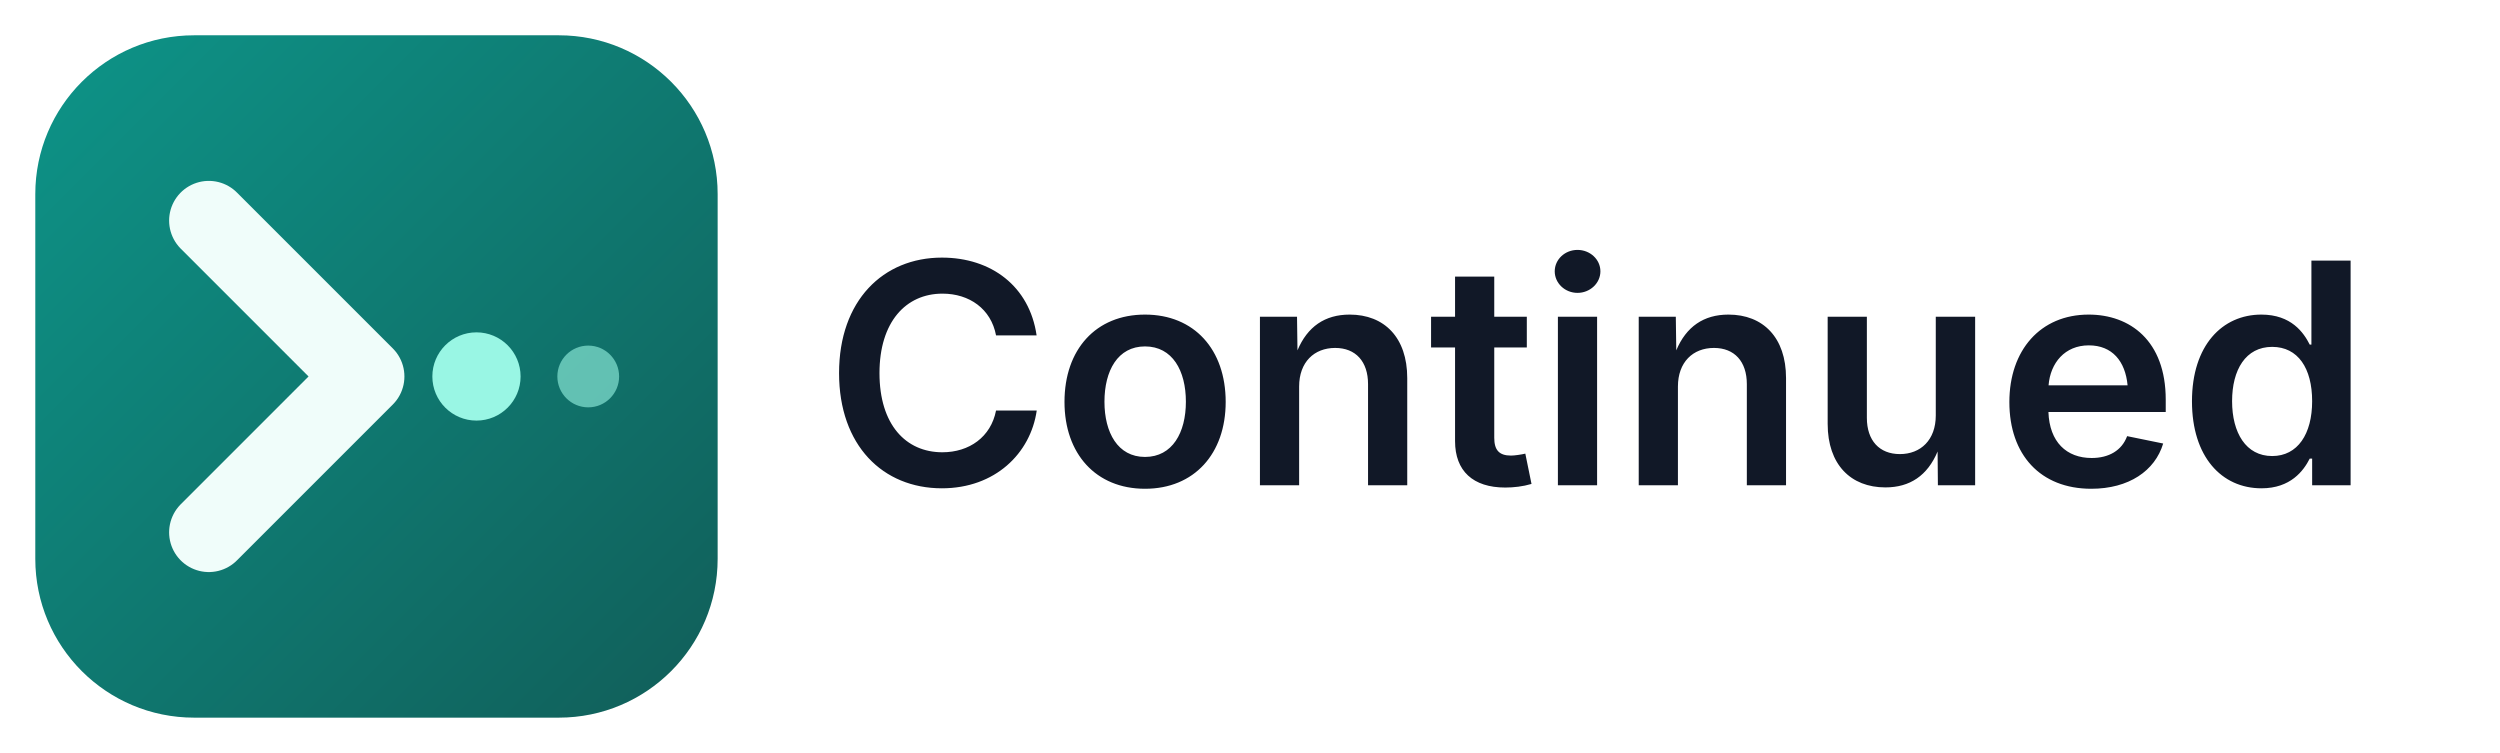
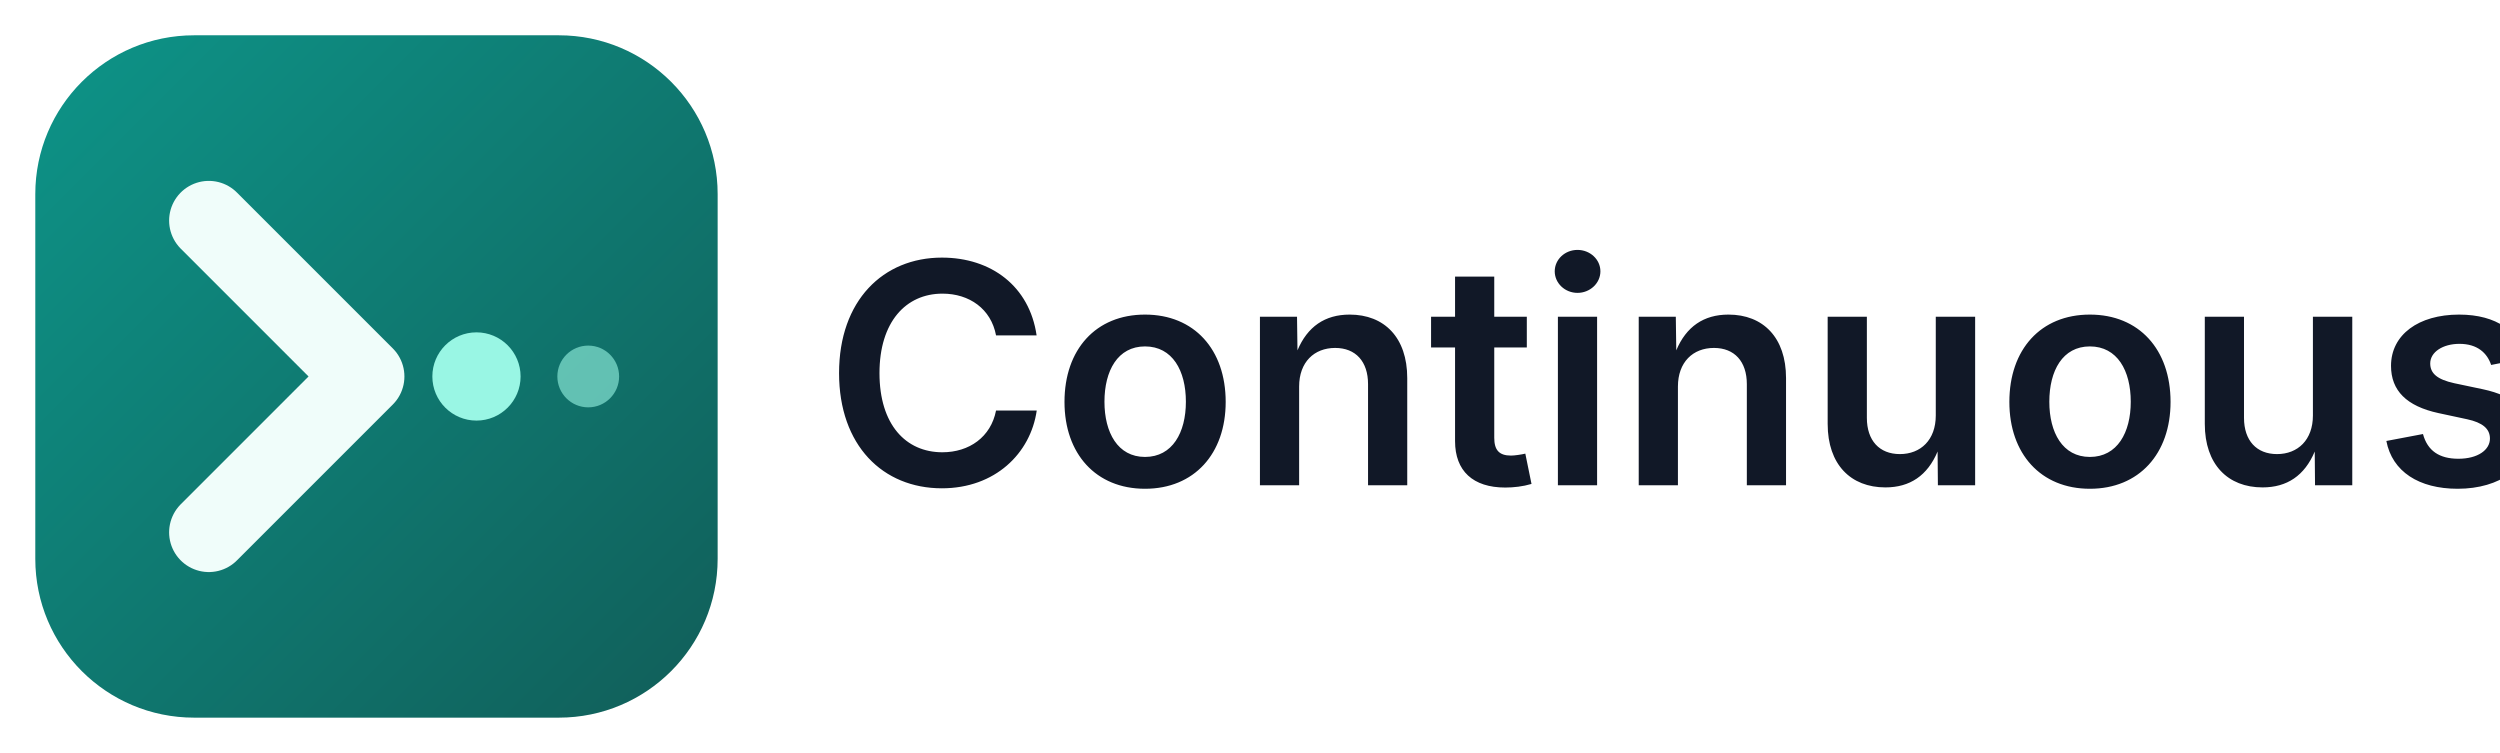
- <svg xmlns="http://www.w3.org/2000/svg" viewBox="0 0 1700 512" width="1700" height="512" role="img" aria-label="Continued">
+ <svg xmlns="http://www.w3.org/2000/svg" viewBox="0 0 1700 512" width="1700" height="512" role="img" aria-label="Continuous">
  <defs>
    <linearGradient id="bg" x1="0" y1="0" x2="1" y2="1">
      <stop offset="0" stop-color="#0D9488" />
      <stop offset="1" stop-color="#115E59" />
    </linearGradient>
  </defs>
  <rect x="24" y="24" width="464" height="464" rx="108" fill="url(#bg)" />
  <path d="M142 150 L248 256 L142 362" fill="none" stroke="#F0FDFA" stroke-width="54" stroke-linecap="round" stroke-linejoin="round" />
  <circle cx="324" cy="256" r="30" fill="#99F6E4" />
  <circle cx="400" cy="256" r="21" fill="#99F6E4" fill-opacity="0.6" />
-   <text x="560" y="330" fill="#111827" font-family="system-ui, -apple-system, 'Segoe UI', sans-serif" font-size="210" font-weight="600">Continued</text>
+   <text x="560" y="330" fill="#111827" font-family="system-ui, -apple-system, 'Segoe UI', sans-serif" font-size="210" font-weight="600">Continuous</text>
</svg>
